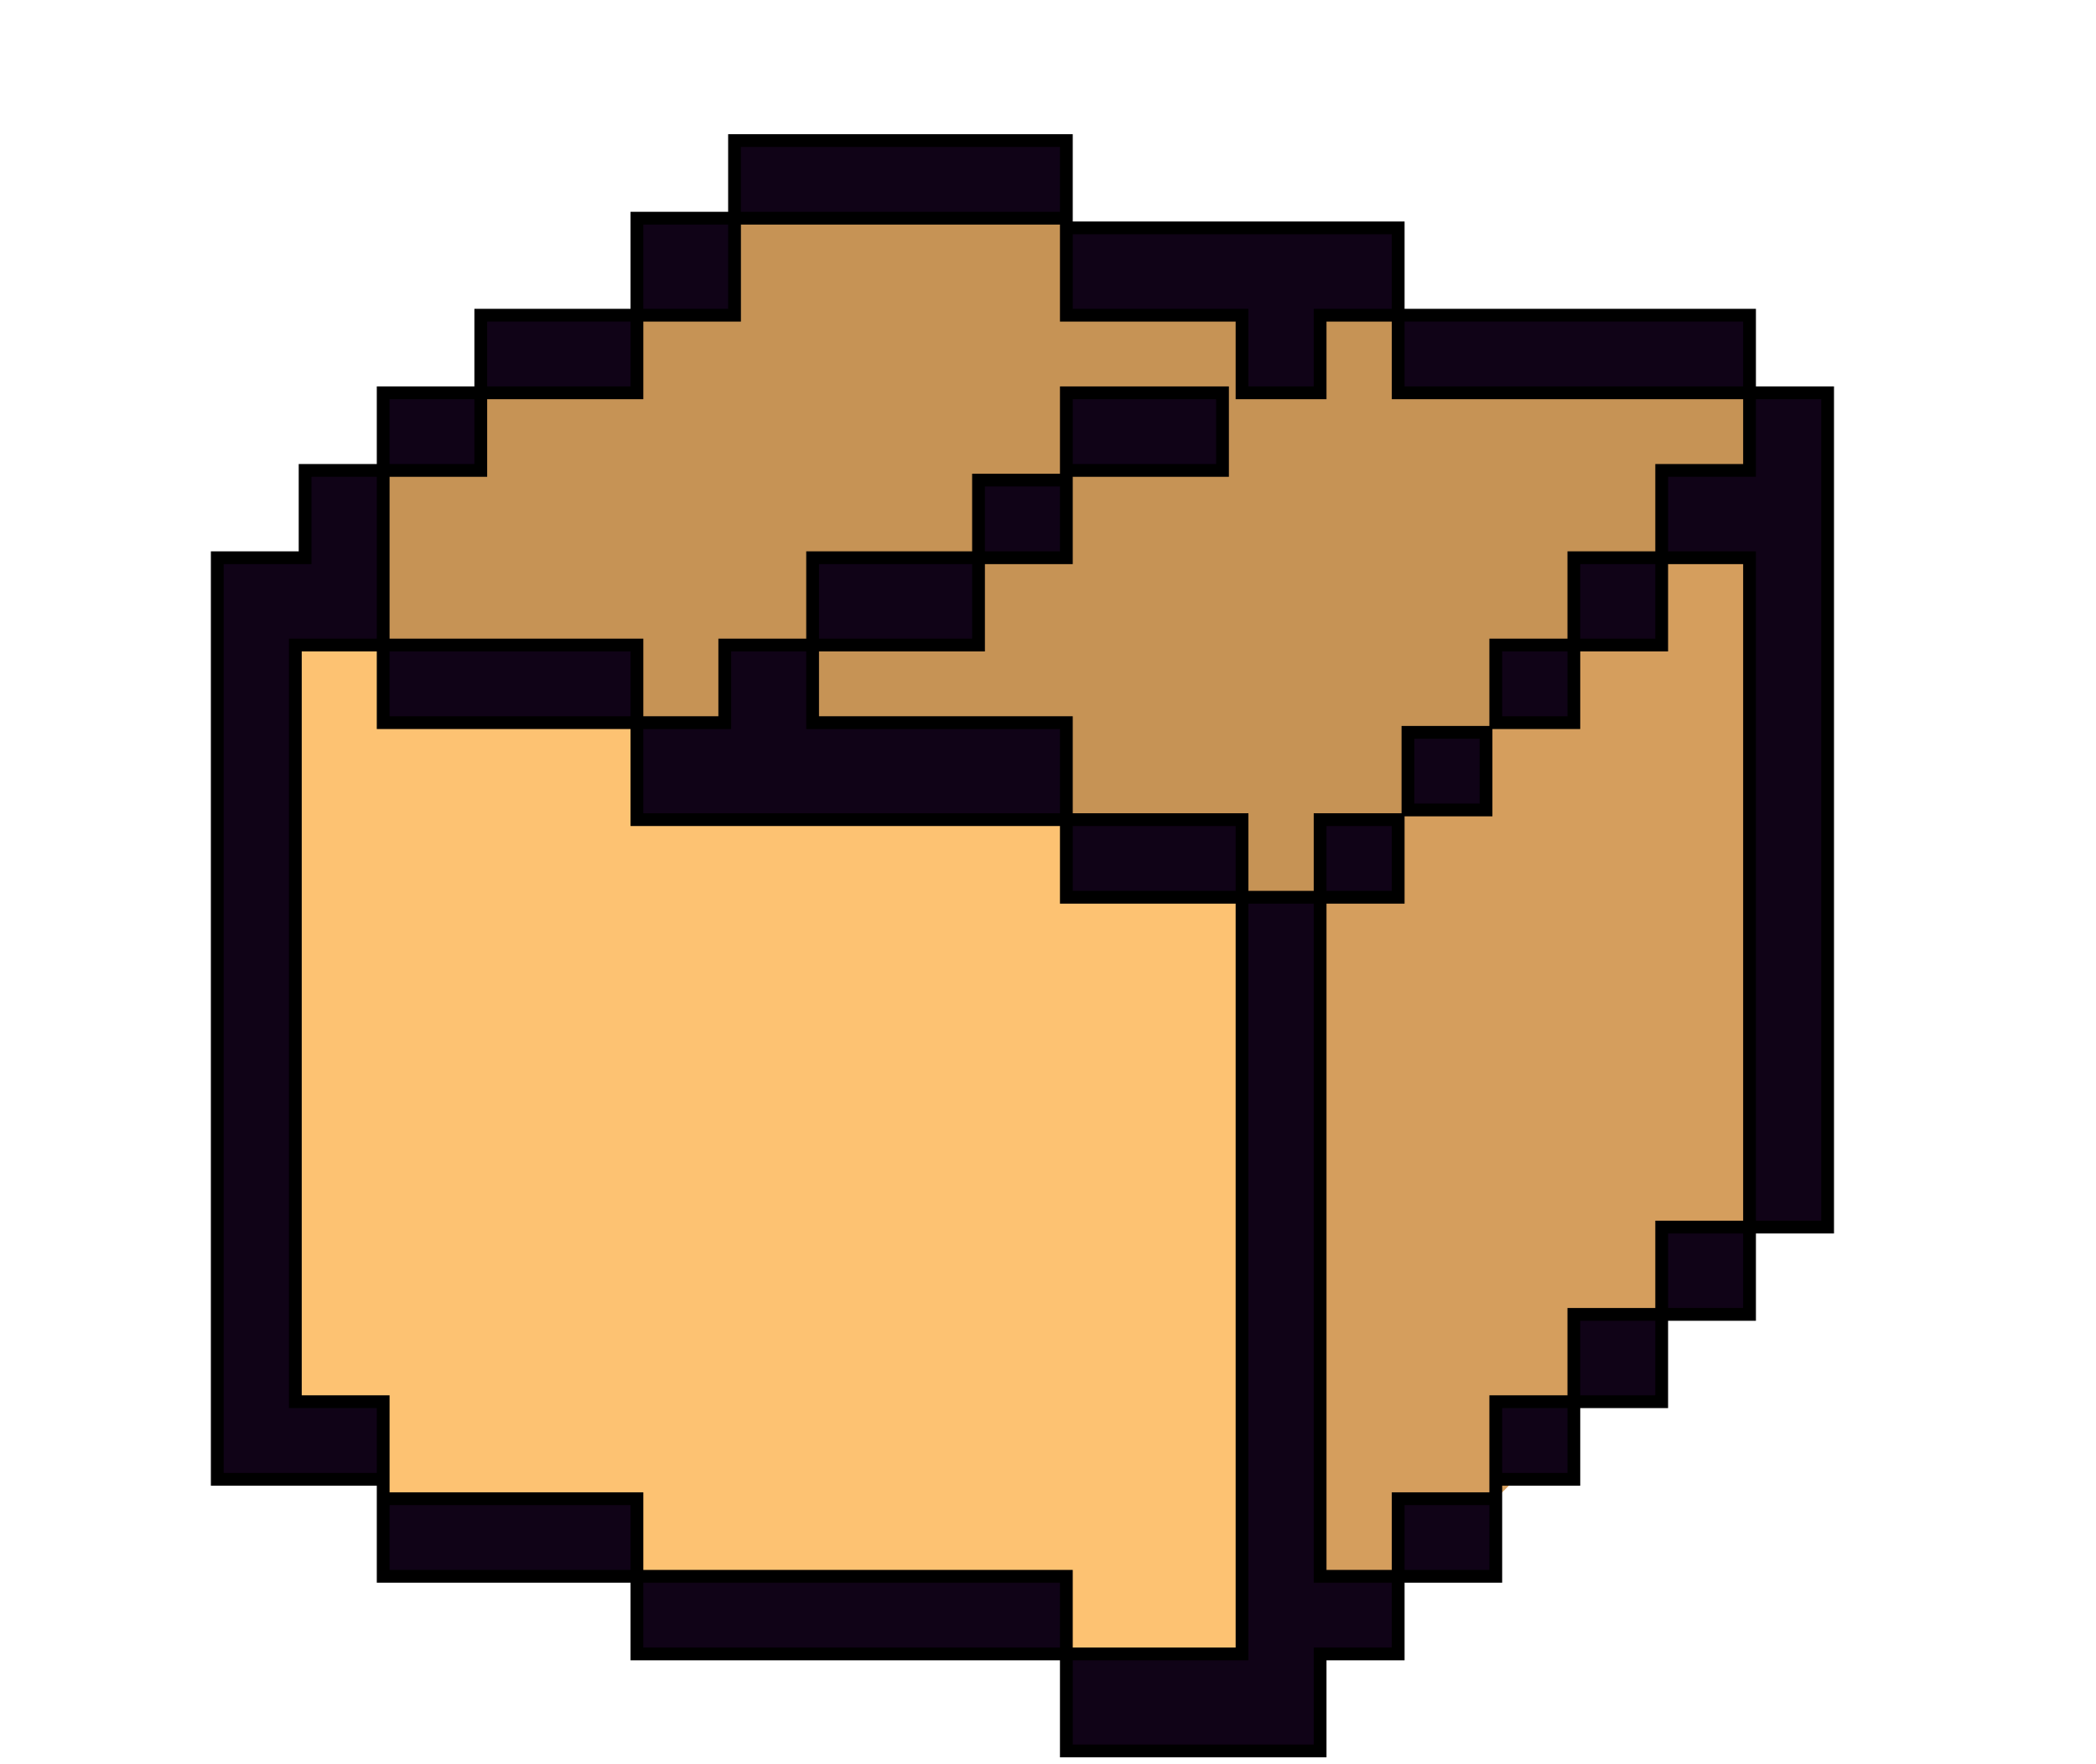
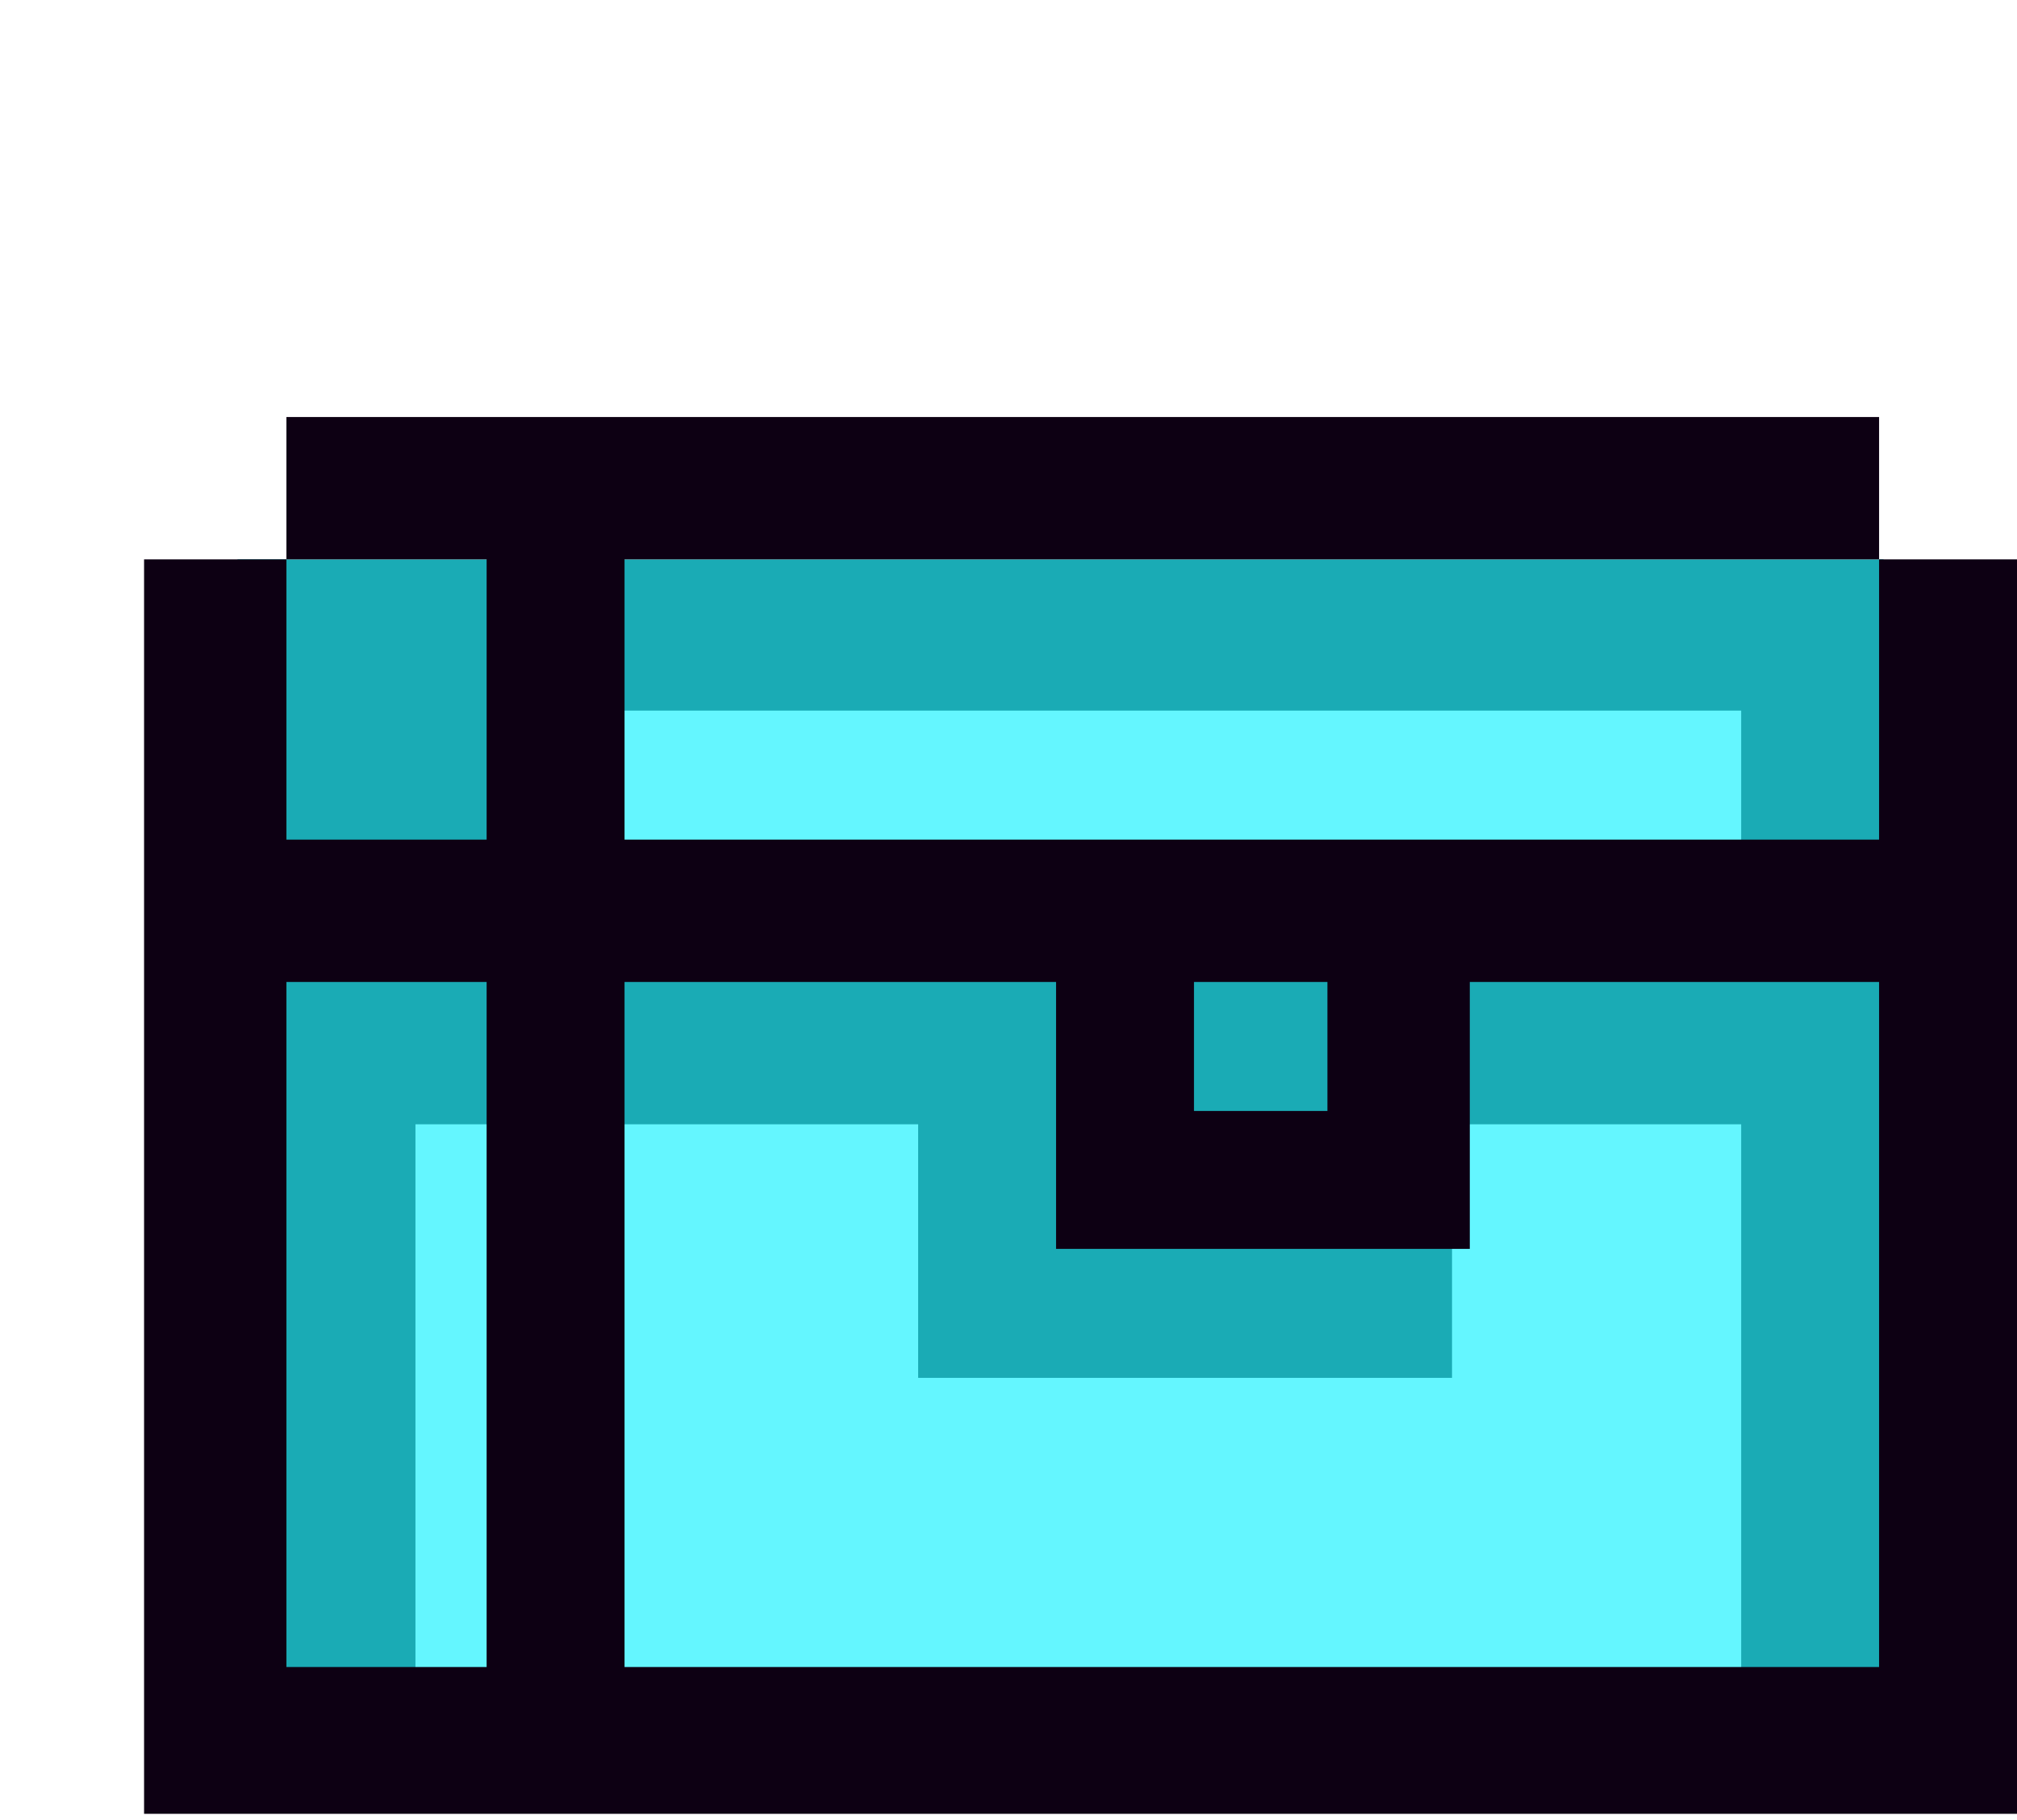
- <svg width="164" height="138" viewBox="0 0 164 138" fill="none">
-   <rect width="164" height="137" fill="transparent" />
-   <path d="M28.454 48.192H20.818V111.192L28.454 113.469L31.509 118.783L47.545 121.06L52.127 126.373H80.382L87.254 132.445H100.236L101.764 97.53V87.662L100.236 72.481L96.418 68.686L87.254 67.168L80.382 61.855L53.654 58.819L47.545 55.024L33.036 53.506L28.454 48.192Z" fill="#FDC272" />
-   <path d="M113.982 120.301L104.818 126.373H101V72.481L112.455 61.096L131.545 41.361L138.418 39.843V94.493L133.836 99.048L127.727 105.12L124.673 107.397L119.327 114.987L113.982 120.301Z" fill="#D59E5D" />
-   <path d="M41.436 27.697L27.691 38.324L26.164 49.709L46.018 54.264L55.182 58.818L78.855 62.613L91.836 67.167L101.764 71.721L106.346 67.167L114.746 58.818L120.855 53.505L130.782 42.878L138.418 38.324V33.77L135.364 27.697L111.691 26.179L107.873 23.902L97.182 20.866L84.964 19.348L81.145 15.553H59L52.891 20.866L47.545 27.697H41.436Z" fill="#C69355" />
-   <path class="svg-bg" fill-rule="evenodd" clip-rule="evenodd" d="M17 115.747V43.639H23.873V36.807H29.982V50.47H23.109V109.675H29.982V115.747H17ZM49.836 56.542V50.47H29.982V56.542H49.836ZM63.582 50.47H56.709V56.542H49.836V64.132H83.436V70.205H97.182V129.41H83.436V123.337H49.836V117.265H29.982V123.337H49.836V129.41H83.436V137H103.291V129.41H109.4V123.337H117.036V117.265H109.4V123.337H103.291V70.205H109.4V64.132H103.291V70.205H97.182V64.132H83.436V56.542H63.582V50.47ZM76.564 43.639H63.582V50.47H76.564V43.639ZM76.564 43.639H83.436V37.566H76.564V43.639ZM117.036 115.747H123.145V109.675H130.018V102.843H136.891V96.012H143V30.735H136.891V24.663H109.4V17.831H83.436V24.663H97.182V30.735H103.291V24.663H109.4V30.735H136.891V36.807H130.018V43.639H123.145V50.47H117.036V56.542H123.145V50.47H130.018V43.639H136.891V96.012H130.018V102.843H123.145V109.675H117.036V115.747ZM83.436 17.072V11H57.473V17.072H49.836V24.663H37.618V30.735H29.982V36.807H37.618V30.735H49.836V24.663H57.473V17.072H83.436ZM83.436 30.735V36.807H95.654V30.735H83.436ZM110.164 63.373H116.273V57.301H110.164V63.373Z" fill="#100317" />
-   <path d="M29.982 115.747H17V43.639H23.873V36.807H29.982M29.982 115.747V109.675H23.109V50.47H29.982M29.982 115.747V117.265M49.836 123.337H29.982V117.265M49.836 123.337V129.41H83.436M49.836 123.337V117.265H29.982M49.836 123.337H83.436V129.41M83.436 129.41V137H103.291V129.41H109.4V123.337M83.436 129.41H97.182V70.205M109.4 123.337H117.036V117.265M109.4 123.337H103.291V70.205M109.4 123.337V117.265H117.036M117.036 115.747H123.145V109.675M117.036 115.747V117.265M117.036 115.747V109.675H123.145M123.145 109.675H130.018V102.843M123.145 109.675V102.843H130.018M130.018 102.843H136.891V96.012M130.018 102.843V96.012H136.891M136.891 96.012H143V30.735H136.891M136.891 96.012V43.639H130.018M136.891 30.735V24.663H109.4M136.891 30.735V36.807H130.018V43.639M136.891 30.735H109.4V24.663M109.4 24.663V17.831H83.436M109.4 24.663H103.291V30.735H97.182V24.663H83.436V17.831M83.436 17.831V17.072M57.473 17.072V11H83.436V17.072M57.473 17.072H49.836V24.663M57.473 17.072V24.663H49.836M57.473 17.072H83.436M49.836 24.663H37.618V30.735M49.836 24.663V30.735H37.618M37.618 30.735H29.982V36.807M37.618 30.735V36.807H29.982M29.982 36.807V50.47M29.982 50.47V56.542H49.836M29.982 50.47H49.836V56.542M97.182 70.205H103.291M97.182 70.205V64.132H83.436M97.182 70.205H83.436V64.132M103.291 70.205H109.4V64.132H103.291V70.205ZM130.018 43.639V50.47H123.145M130.018 43.639H123.145V50.47M49.836 56.542V64.132H83.436M49.836 56.542H56.709V50.47H63.582M83.436 64.132V56.542H63.582V50.47M63.582 50.47V43.639H76.564M63.582 50.47H76.564V43.639M76.564 43.639V37.566H83.436M76.564 43.639H83.436V37.566M83.436 37.566V36.807M83.436 36.807V30.735H95.654V36.807H83.436ZM123.145 50.47V56.542H117.036V50.47H123.145ZM110.164 63.373H116.273V57.301H110.164V63.373Z" stroke="black" />
+ <svg xmlns="http://www.w3.org/2000/svg" width="266" height="240" viewBox="0 0 266 240" fill="none">
+   <mask id="mask0" mask-type="alpha" maskUnits="userSpaceOnUse" x="31" y="73" width="218" height="148">
+     <rect width="217.078" height="146.675" transform="matrix(-1 0 0 1 248.399 73.7745)" fill="#C4C4C4" />
+   </mask>
+   <g mask="url(#mask0)">
+     <rect width="280.442" height="171.316" transform="matrix(-1 0 0 1 255.44 64.9703)" fill="#64F6FF" />
+     <path fill-rule="evenodd" clip-rule="evenodd" d="M229.625 223.38V148.282H196.183H191.49V181.724H121.086V148.282H66.523H54.789V223.38H-10.335V71.425H250.159V114.84V228.66H229.625V223.38ZM229.625 93.719V114.84V119.534H66.523V93.719H229.625Z" fill="#1AABB5" />
+   </g>
+   <path fill-rule="evenodd" clip-rule="evenodd" d="M37.774 55H247.812V73.774H266V239.223H19V73.774H37.774V55ZM37.774 73.774H64.176V110.736H37.774V73.774ZM247.812 73.774H82.363V110.736H247.812V73.774ZM247.812 129.511H193.836V164.713H139.273V129.511H82.363V219.862H247.812V129.511ZM157.461 129.511H175.062V146.525H157.461V129.511ZM64.176 129.511H37.774V219.862H64.176V129.511Z" fill="#0D0013" />
</svg>
